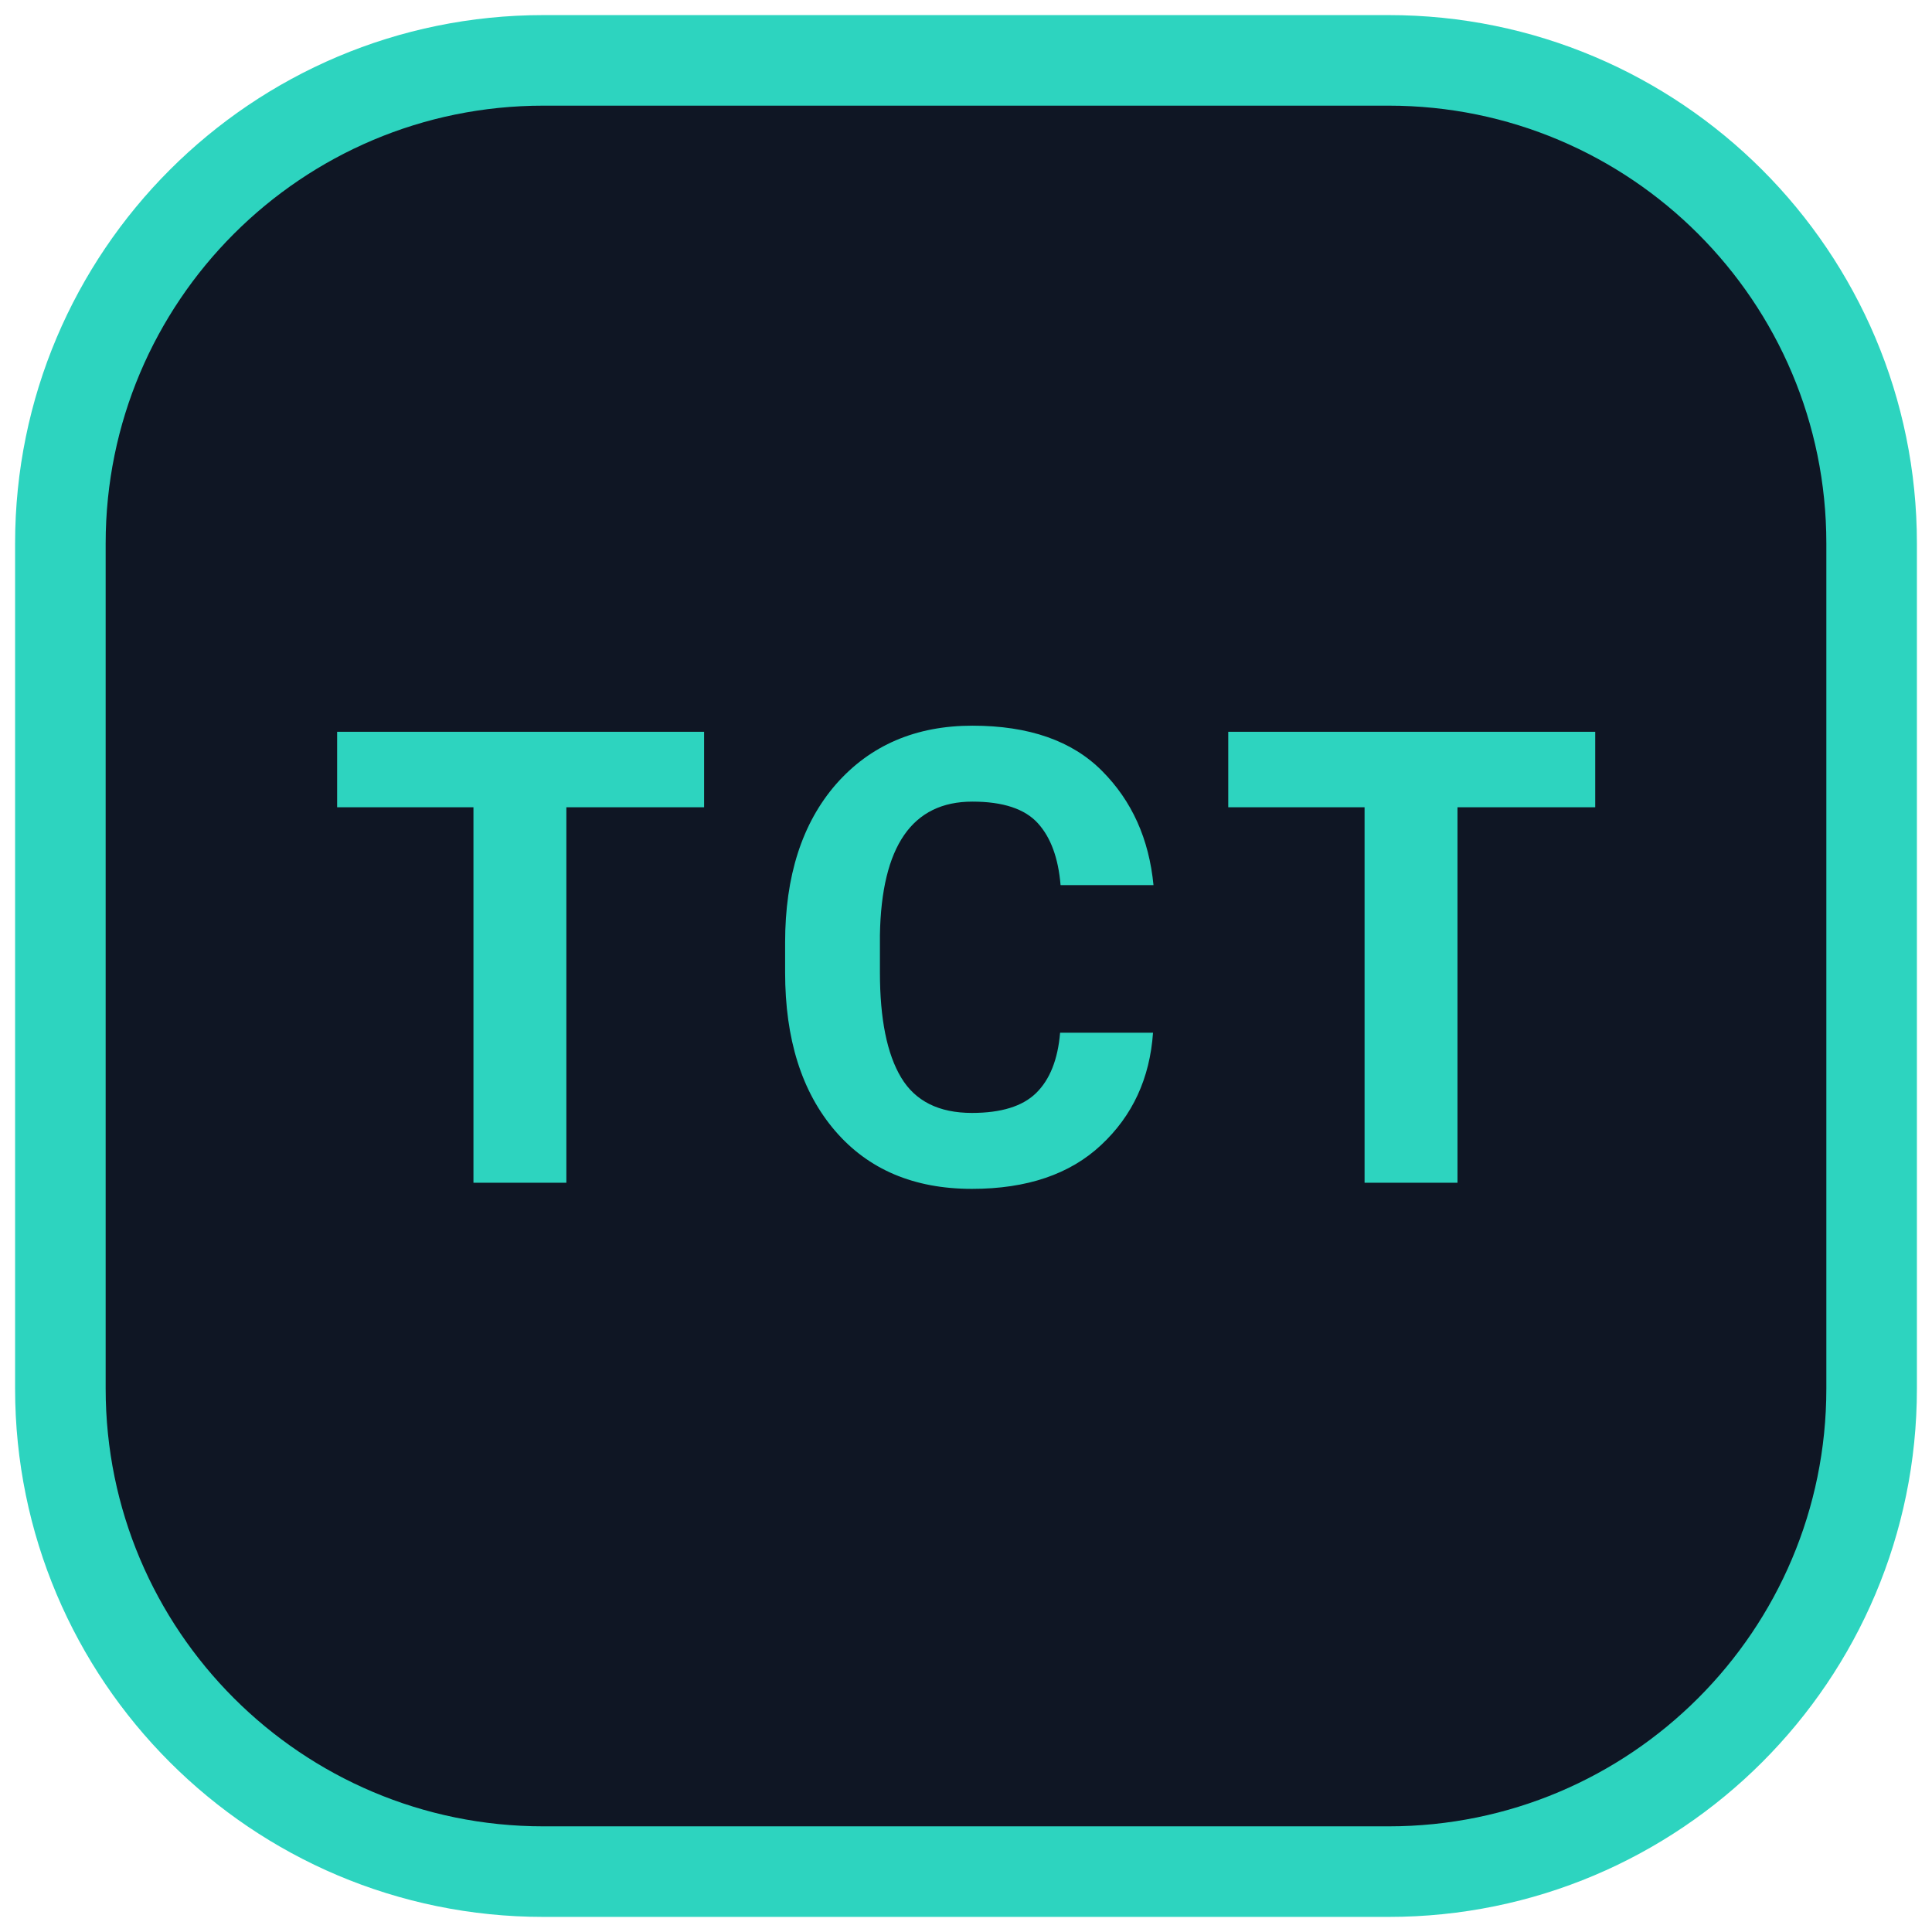
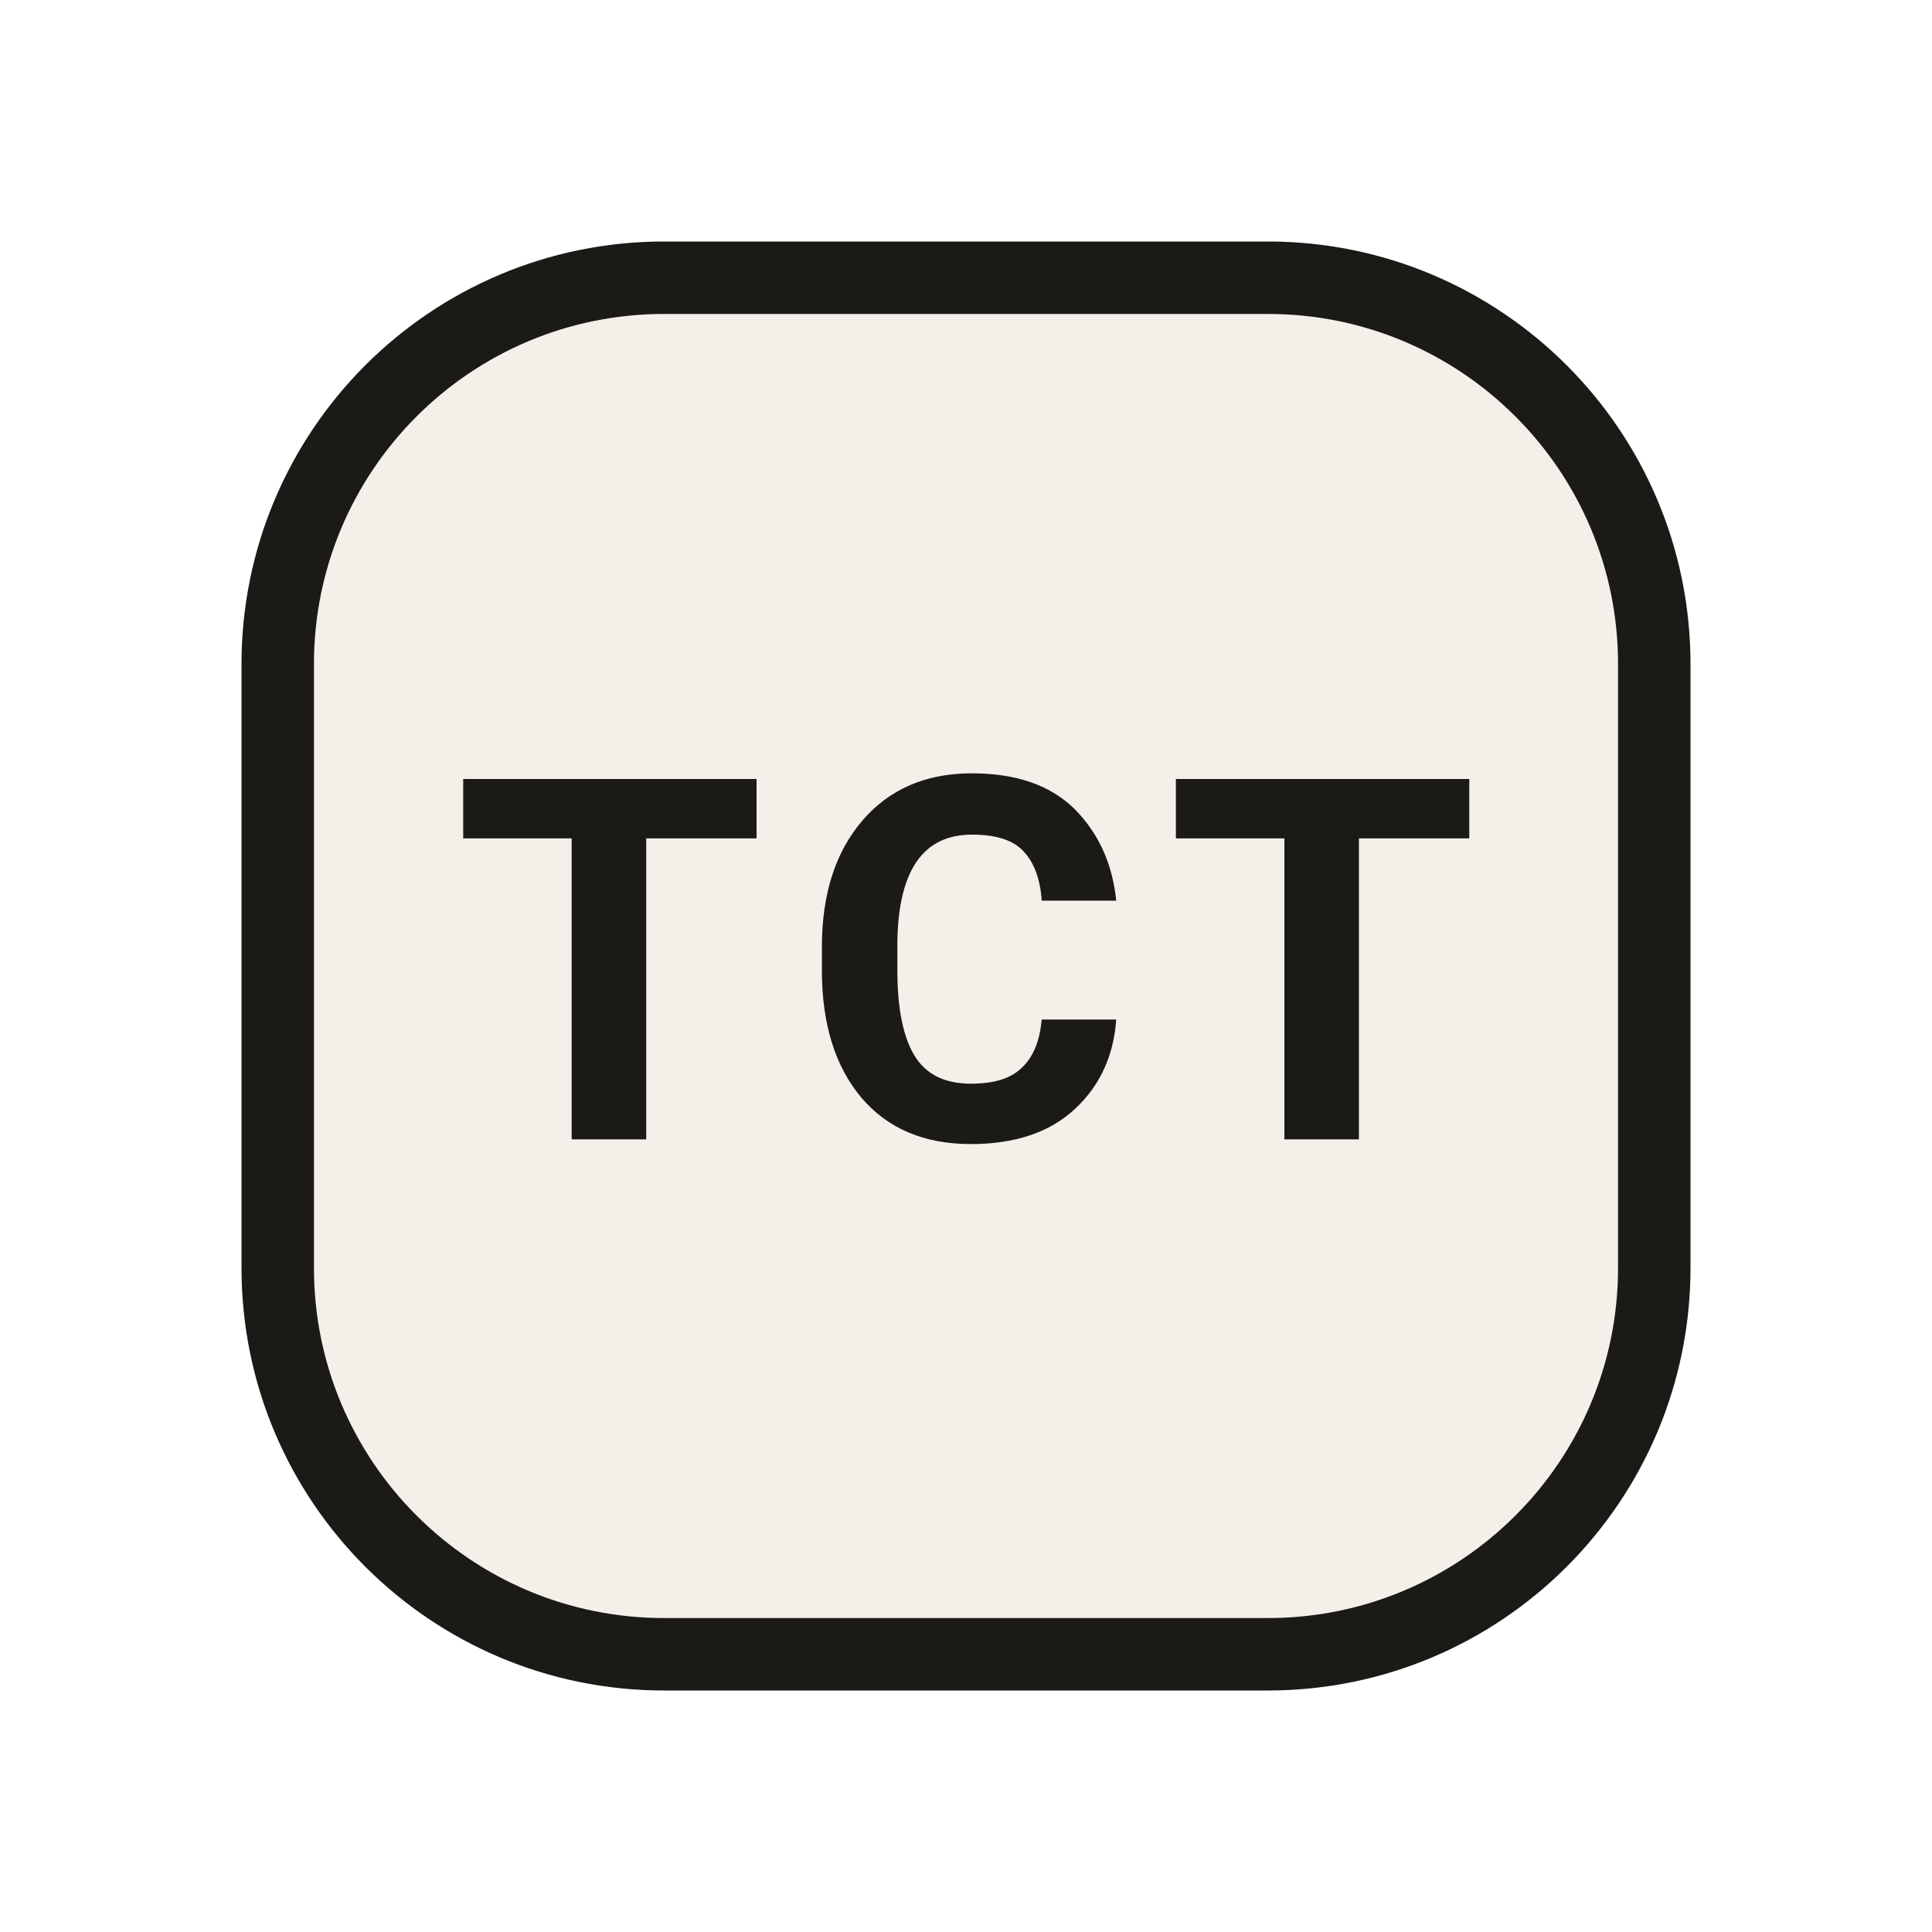
- <svg xmlns="http://www.w3.org/2000/svg" viewBox="0 0 64 64">
-   <rect x="2" y="2" width="60" height="60" rx="16" fill="#0F1624" stroke="#2DD4BF" stroke-width="3" />
-   <text x="32" y="32" text-anchor="middle" dominant-baseline="central" font-family="-apple-system, BlinkMacSystemFont, 'Segoe UI', Roboto, Helvetica, Arial, sans-serif" font-size="21" font-weight="700" letter-spacing="1.68" fill="#2DD4BF">TCT</text>
+ <svg xmlns="http://www.w3.org/2000/svg" viewBox="0 0 32 32" role="img" aria-label="TCT">
+   <rect x="4.6" y="4.6" width="22.8" height="22.8" rx="6.4" fill="#F3F0EA" stroke="#1B1A17" stroke-width="1.2" />
+   <text x="16" y="16" text-anchor="middle" dominant-baseline="central" font-family="-apple-system, BlinkMacSystemFont, 'Segoe UI', Roboto, Helvetica, Arial, sans-serif" font-size="8.4" font-weight="700" letter-spacing="0.672" fill="#1B1A17">TCT</text>
</svg>
